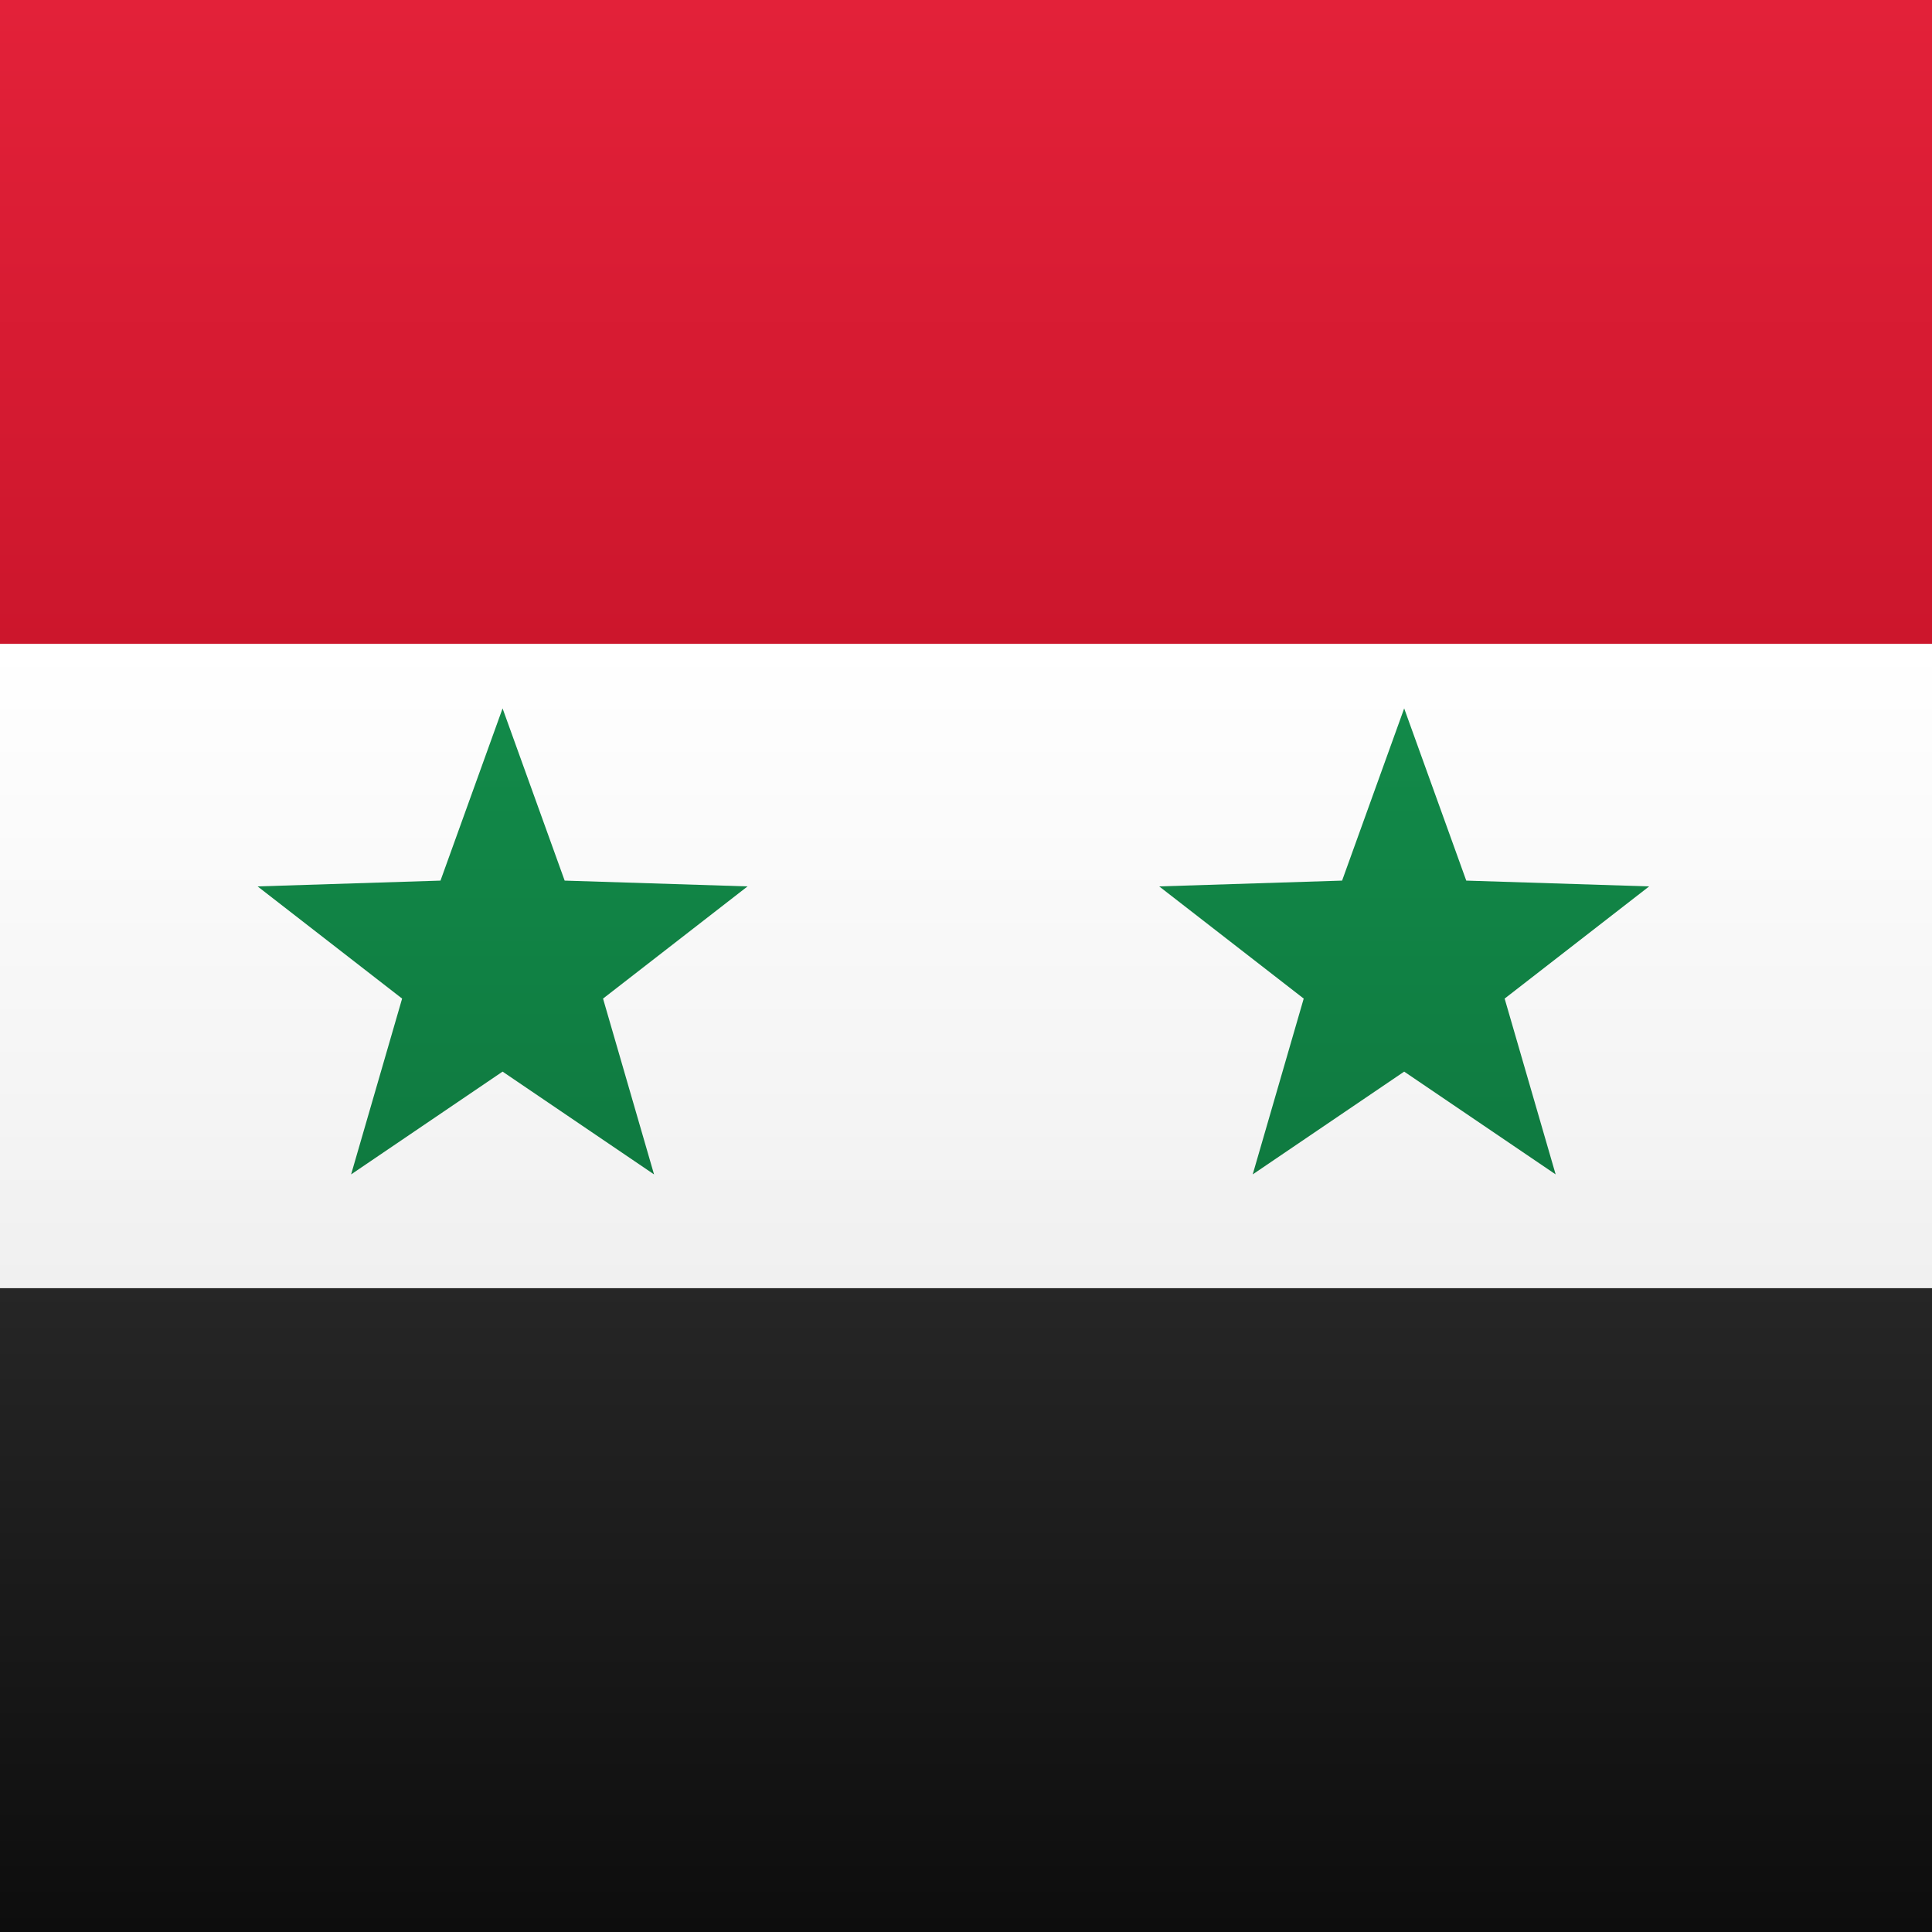
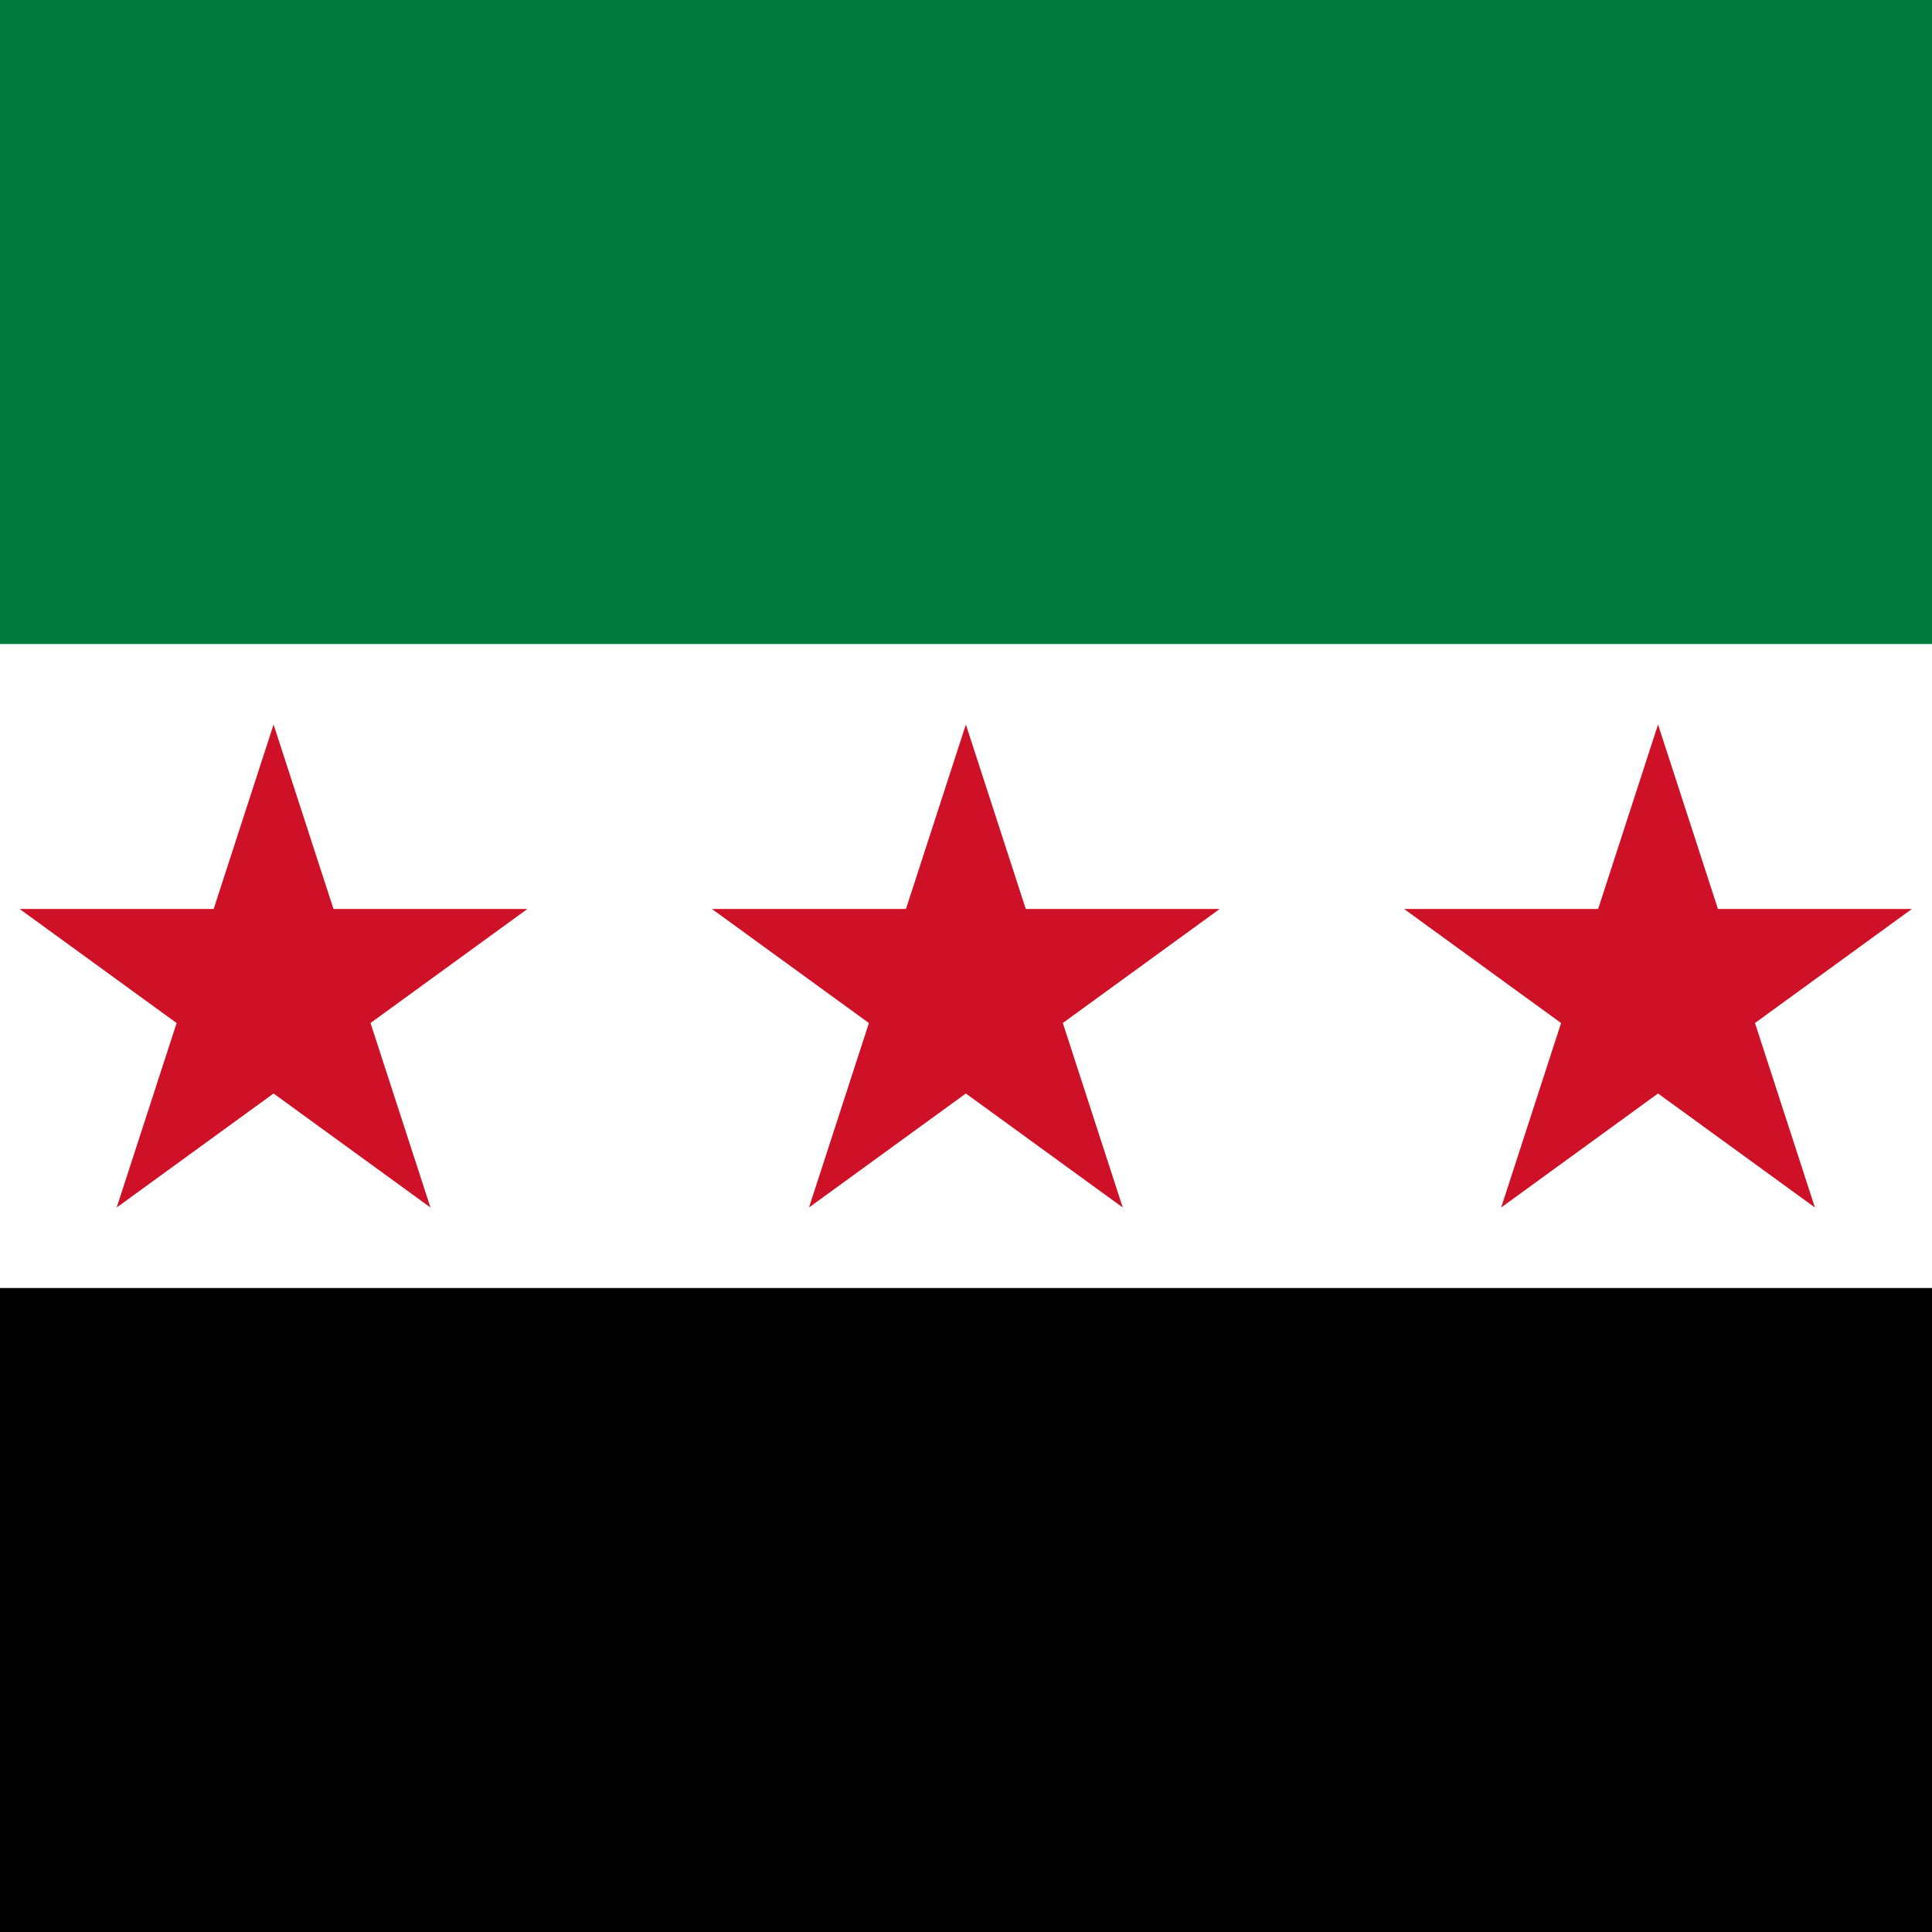
<svg xmlns="http://www.w3.org/2000/svg" width="15" height="15">
-   <defs>
-     <linearGradient x1="50%" y1="0%" x2="50%" y2="100%" id="a">
-       <stop stop-color="#262626" offset="0%" />
-       <stop stop-color="#0D0D0D" offset="100%" />
-     </linearGradient>
-     <linearGradient x1="50%" y1="0%" x2="50%" y2="100%" id="b">
-       <stop stop-color="#E32139" offset="0%" />
-       <stop stop-color="#CC162C" offset="100%" />
-     </linearGradient>
-     <linearGradient x1="50%" y1="0%" x2="50%" y2="100%" id="c">
-       <stop stop-color="#FFF" offset="0%" />
-       <stop stop-color="#F0F0F0" offset="100%" />
-     </linearGradient>
-     <linearGradient x1="50%" y1="0%" x2="50%" y2="100%" id="d">
-       <stop stop-color="#128A49" offset="0%" />
-       <stop stop-color="#0F7A40" offset="100%" />
-     </linearGradient>
-   </defs>
-   <g fill="none" fill-rule="evenodd">
-     <path fill="url(#a)" d="M0 10h15v5H0z" />
-     <path fill="url(#b)" d="M0 0h15v5H0z" />
-     <path fill="url(#c)" d="M0 5h15v5H0z" />
-     <path d="M3.902 8.32l-1.176.798.396-1.365L2 6.882l1.42-.045.482-1.337.482 1.337 1.42.045-1.122.871.396 1.365-1.176-.798zm7 0l-1.176.798.396-1.365L9 6.882l1.42-.045.482-1.337.482 1.337 1.42.045-1.122.871.396 1.365-1.176-.798z" fill="url(#d)" fill-rule="nonzero" />
-   </g>
+   <path d="M0 0h15v15H0Z" />
+   <path fill="#fff" d="M0 0h15v10H0Z" />
+   <path fill="#007a3d" d="M0 0h15v5H0Z" />
+   <path fill="#ce1126" d="m.906 9.375 1.218-3.75 1.218 3.75-3.19-2.318h3.943M6.281 9.375l1.218-3.75 1.218 3.75-3.19-2.318h3.943m2.185 2.318 1.218-3.75 1.218 3.75-3.19-2.318h3.943" />
</svg>
